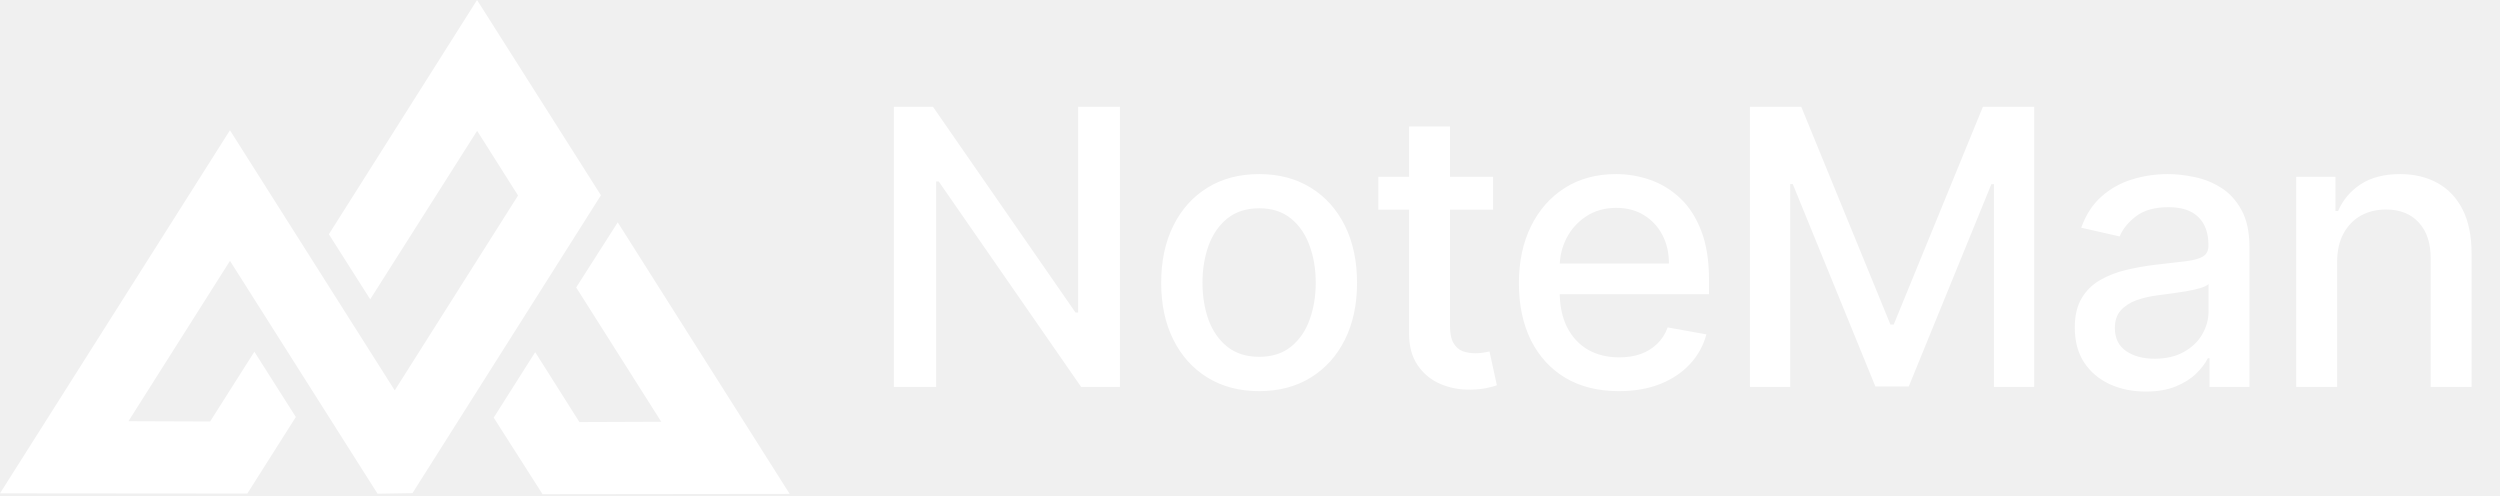
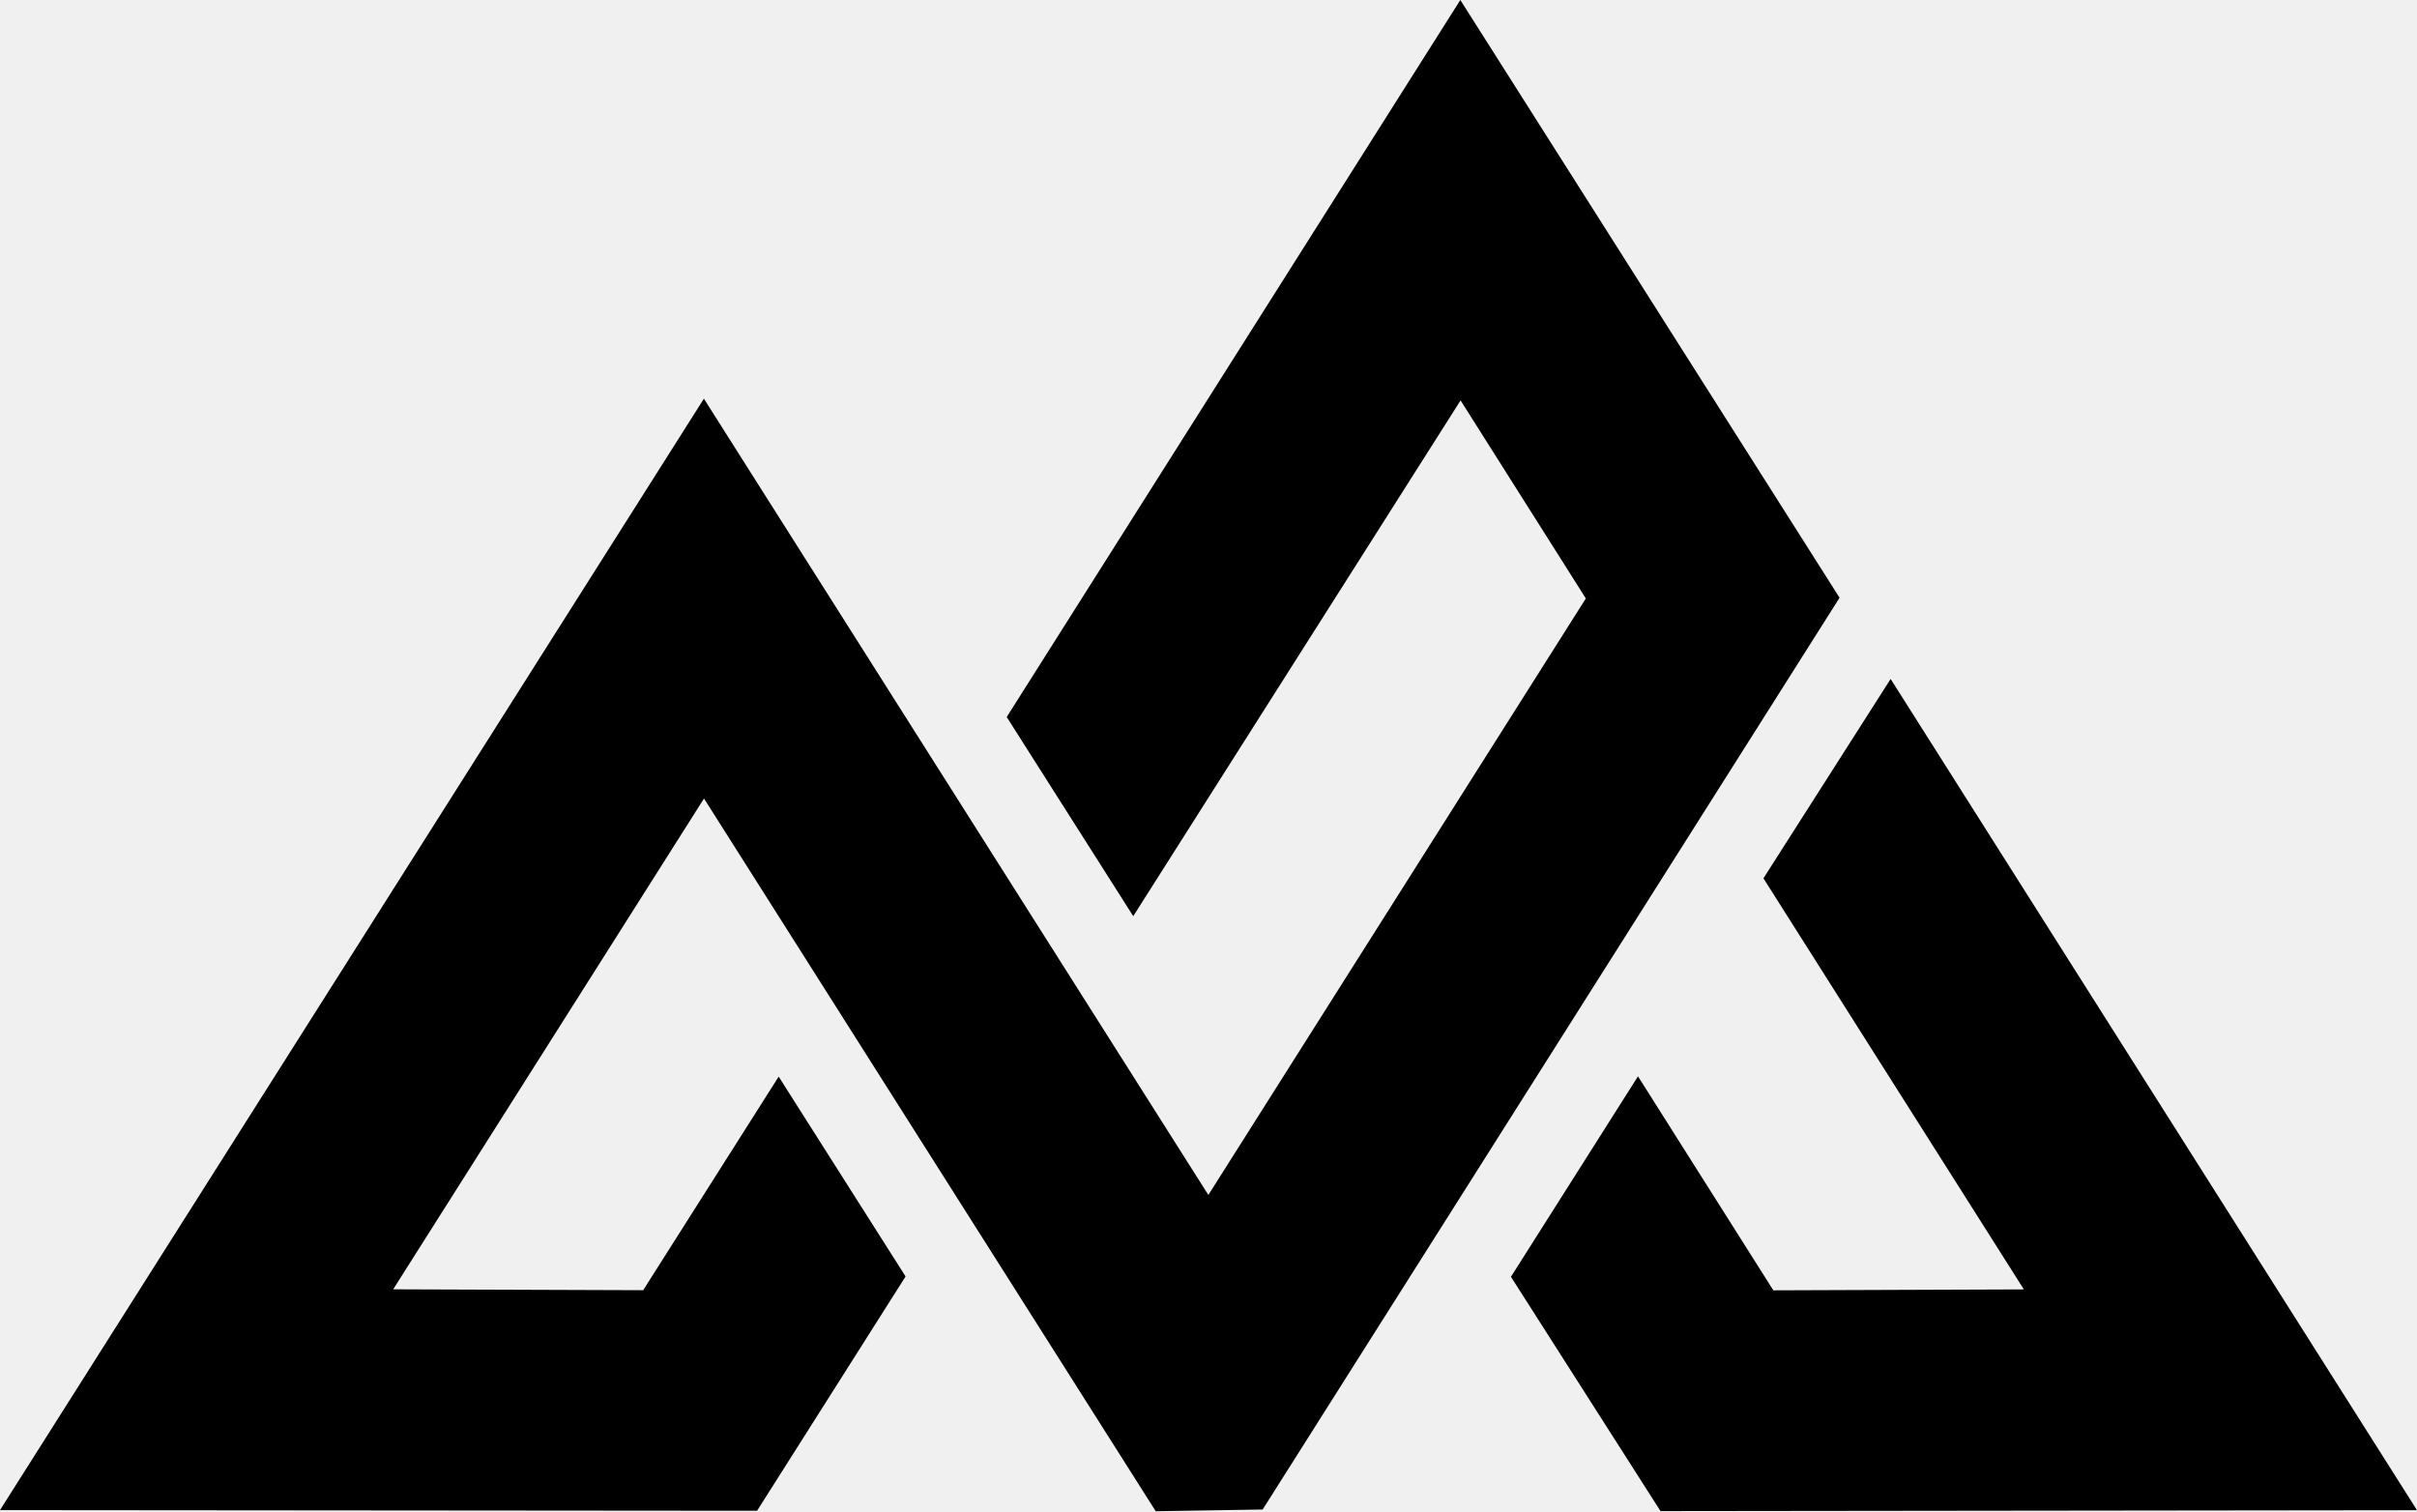
- <svg xmlns="http://www.w3.org/2000/svg" width="1428" height="283" viewBox="0 0 1428 283" fill="none">
-   <path d="M639.719 61V221H617.531L536.203 103.656H534.719V221H510.578V61H532.922L614.328 178.5H615.812V61H639.719ZM719.205 223.422C707.955 223.422 698.138 220.844 689.752 215.687C681.367 210.531 674.857 203.318 670.221 194.047C665.586 184.776 663.268 173.943 663.268 161.547C663.268 149.099 665.586 138.214 670.221 128.891C674.857 119.568 681.367 112.328 689.752 107.172C698.138 102.016 707.955 99.438 719.205 99.438C730.455 99.438 740.273 102.016 748.659 107.172C757.044 112.328 763.554 119.568 768.19 128.891C772.825 138.214 775.143 149.099 775.143 161.547C775.143 173.943 772.825 184.776 768.19 194.047C763.554 203.318 757.044 210.531 748.659 215.687C740.273 220.844 730.455 223.422 719.205 223.422ZM719.284 203.812C726.575 203.812 732.617 201.885 737.409 198.031C742.2 194.177 745.742 189.047 748.034 182.641C750.377 176.234 751.549 169.177 751.549 161.469C751.549 153.812 750.377 146.781 748.034 140.375C745.742 133.917 742.2 128.734 737.409 124.828C732.617 120.922 726.575 118.969 719.284 118.969C711.94 118.969 705.846 120.922 701.002 124.828C696.211 128.734 692.643 133.917 690.299 140.375C688.008 146.781 686.862 153.812 686.862 161.469C686.862 169.177 688.008 176.234 690.299 182.641C692.643 189.047 696.211 194.177 701.002 198.031C705.846 201.885 711.94 203.812 719.284 203.812ZM852.833 101V119.75H787.286V101H852.833ZM804.864 72.25H828.223V185.766C828.223 190.297 828.901 193.708 830.255 196C831.609 198.24 833.354 199.776 835.489 200.609C837.677 201.391 840.046 201.781 842.598 201.781C844.473 201.781 846.114 201.651 847.52 201.391C848.927 201.13 850.02 200.922 850.802 200.766L855.02 220.062C853.666 220.583 851.739 221.104 849.239 221.625C846.739 222.198 843.614 222.51 839.864 222.563C833.718 222.667 827.989 221.573 822.677 219.281C817.364 216.99 813.067 213.448 809.786 208.656C806.505 203.865 804.864 197.849 804.864 190.609V72.25ZM924.702 223.422C912.879 223.422 902.697 220.896 894.155 215.844C885.666 210.74 879.103 203.578 874.468 194.359C869.885 185.089 867.593 174.229 867.593 161.781C867.593 149.49 869.885 138.656 874.468 129.281C879.103 119.906 885.562 112.589 893.843 107.328C902.176 102.068 911.916 99.438 923.062 99.438C929.833 99.438 936.395 100.557 942.749 102.797C949.103 105.036 954.806 108.552 959.859 113.344C964.911 118.135 968.895 124.359 971.812 132.016C974.728 139.62 976.187 148.865 976.187 159.75V168.031H880.796V150.531H953.296C953.296 144.385 952.046 138.943 949.546 134.203C947.046 129.411 943.53 125.635 938.999 122.875C934.52 120.115 929.26 118.734 923.218 118.734C916.655 118.734 910.926 120.349 906.03 123.578C901.187 126.755 897.437 130.922 894.78 136.078C892.176 141.182 890.874 146.729 890.874 152.719V166.391C890.874 174.411 892.28 181.234 895.093 186.859C897.958 192.484 901.942 196.781 907.046 199.75C912.15 202.667 918.114 204.125 924.937 204.125C929.364 204.125 933.4 203.5 937.046 202.25C940.692 200.948 943.843 199.021 946.499 196.469C949.155 193.917 951.187 190.766 952.593 187.016L974.702 191C972.932 197.51 969.754 203.214 965.171 208.109C960.64 212.953 954.937 216.729 948.062 219.437C941.239 222.094 933.452 223.422 924.702 223.422ZM999.58 61H1028.88L1079.81 185.375H1081.69L1132.63 61H1161.92V221H1138.95V105.219H1137.47L1090.28 220.766H1071.22L1024.03 105.141H1022.55V221H999.58V61ZM1225.67 223.656C1218.06 223.656 1211.19 222.25 1205.04 219.437C1198.9 216.573 1194.03 212.432 1190.43 207.016C1186.89 201.599 1185.12 194.958 1185.12 187.094C1185.12 180.323 1186.42 174.75 1189.03 170.375C1191.63 166 1195.15 162.536 1199.57 159.984C1204 157.432 1208.95 155.505 1214.42 154.203C1219.89 152.901 1225.46 151.911 1231.14 151.234C1238.32 150.401 1244.16 149.724 1248.64 149.203C1253.12 148.63 1256.37 147.719 1258.4 146.469C1260.43 145.219 1261.45 143.187 1261.45 140.375V139.828C1261.45 133.005 1259.52 127.719 1255.67 123.969C1251.87 120.219 1246.19 118.344 1238.64 118.344C1230.77 118.344 1224.57 120.089 1220.04 123.578C1215.56 127.016 1212.46 130.844 1210.75 135.062L1188.79 130.062C1191.4 122.771 1195.2 116.885 1200.2 112.406C1205.25 107.875 1211.06 104.594 1217.62 102.562C1224.18 100.479 1231.08 99.438 1238.32 99.438C1243.12 99.438 1248.19 100.01 1253.56 101.156C1258.98 102.25 1264.03 104.281 1268.71 107.25C1273.45 110.219 1277.33 114.464 1280.36 119.984C1283.38 125.453 1284.89 132.563 1284.89 141.313V221H1262.07V204.594H1261.14C1259.63 207.615 1257.36 210.583 1254.34 213.5C1251.32 216.417 1247.44 218.839 1242.7 220.766C1237.96 222.693 1232.28 223.656 1225.67 223.656ZM1230.75 204.906C1237.2 204.906 1242.73 203.63 1247.31 201.078C1251.94 198.526 1255.46 195.193 1257.86 191.078C1260.3 186.911 1261.53 182.458 1261.53 177.719V162.25C1260.69 163.083 1259.08 163.865 1256.68 164.594C1254.34 165.271 1251.66 165.87 1248.64 166.391C1245.62 166.859 1242.67 167.302 1239.81 167.719C1236.94 168.083 1234.55 168.396 1232.62 168.656C1228.09 169.229 1223.95 170.193 1220.2 171.547C1216.5 172.901 1213.53 174.854 1211.29 177.406C1209.11 179.906 1208.01 183.24 1208.01 187.406C1208.01 193.187 1210.15 197.562 1214.42 200.531C1218.69 203.448 1224.13 204.906 1230.75 204.906ZM1334.96 149.75V221H1311.6V101H1334.02V120.531H1335.51C1338.27 114.177 1342.59 109.073 1348.47 105.219C1354.41 101.365 1361.89 99.438 1370.9 99.438C1379.07 99.438 1386.24 101.156 1392.38 104.594C1398.53 107.979 1403.29 113.031 1406.68 119.75C1410.06 126.469 1411.76 134.776 1411.76 144.672V221H1388.4V147.484C1388.4 138.786 1386.13 131.99 1381.6 127.094C1377.07 122.146 1370.84 119.672 1362.93 119.672C1357.51 119.672 1352.69 120.844 1348.47 123.187C1344.31 125.531 1341 128.969 1338.55 133.5C1336.16 137.979 1334.96 143.396 1334.96 149.75Z" fill="white" />
-   <path d="M168.974 238.195L141.269 281.911L0 281.793L131.345 74.399L225.472 222.984L295.91 111.675L272.535 74.719L211.457 170.958L187.848 133.8L272.489 0L343.252 111.539L235.607 281.68L215.65 282L131.362 149.005L73.366 240.592L120.014 240.758L145.297 200.901L168.974 238.195Z" fill="white" />
-   <path d="M305.705 201.15L330.96 241.084L377.71 240.913L329.114 164.199L352.848 127L451.065 282.113L309.904 282.279L282 238.557L305.705 201.15Z" fill="white" />
+ <svg xmlns="http://www.w3.org/2000/svg" width="451" height="282" viewBox="0 0 451 282" fill="none">
+   <g clip-path="url(#clip0_235_366)">
+     <path d="M168.974 238.195L141.269 281.911L0 281.793L131.345 74.399L225.472 222.984L295.91 111.675L272.535 74.719L211.457 170.958L187.848 133.8L272.489 0L343.252 111.539L235.607 281.68L215.65 282L131.362 149.005L73.366 240.592L120.014 240.758L145.297 200.901L168.974 238.195Z" fill="black" />
+     <path d="M305.64 200.848L330.895 240.782L377.645 240.61L329.049 163.897L352.783 126.697L451 281.811L309.839 281.976L281.935 238.254L305.64 200.848Z" fill="black" />
+   </g>
+   <defs>
+     <clipPath id="clip0_235_366">
+       <rect width="451" height="282" fill="white" />
+     </clipPath>
+   </defs>
</svg>
